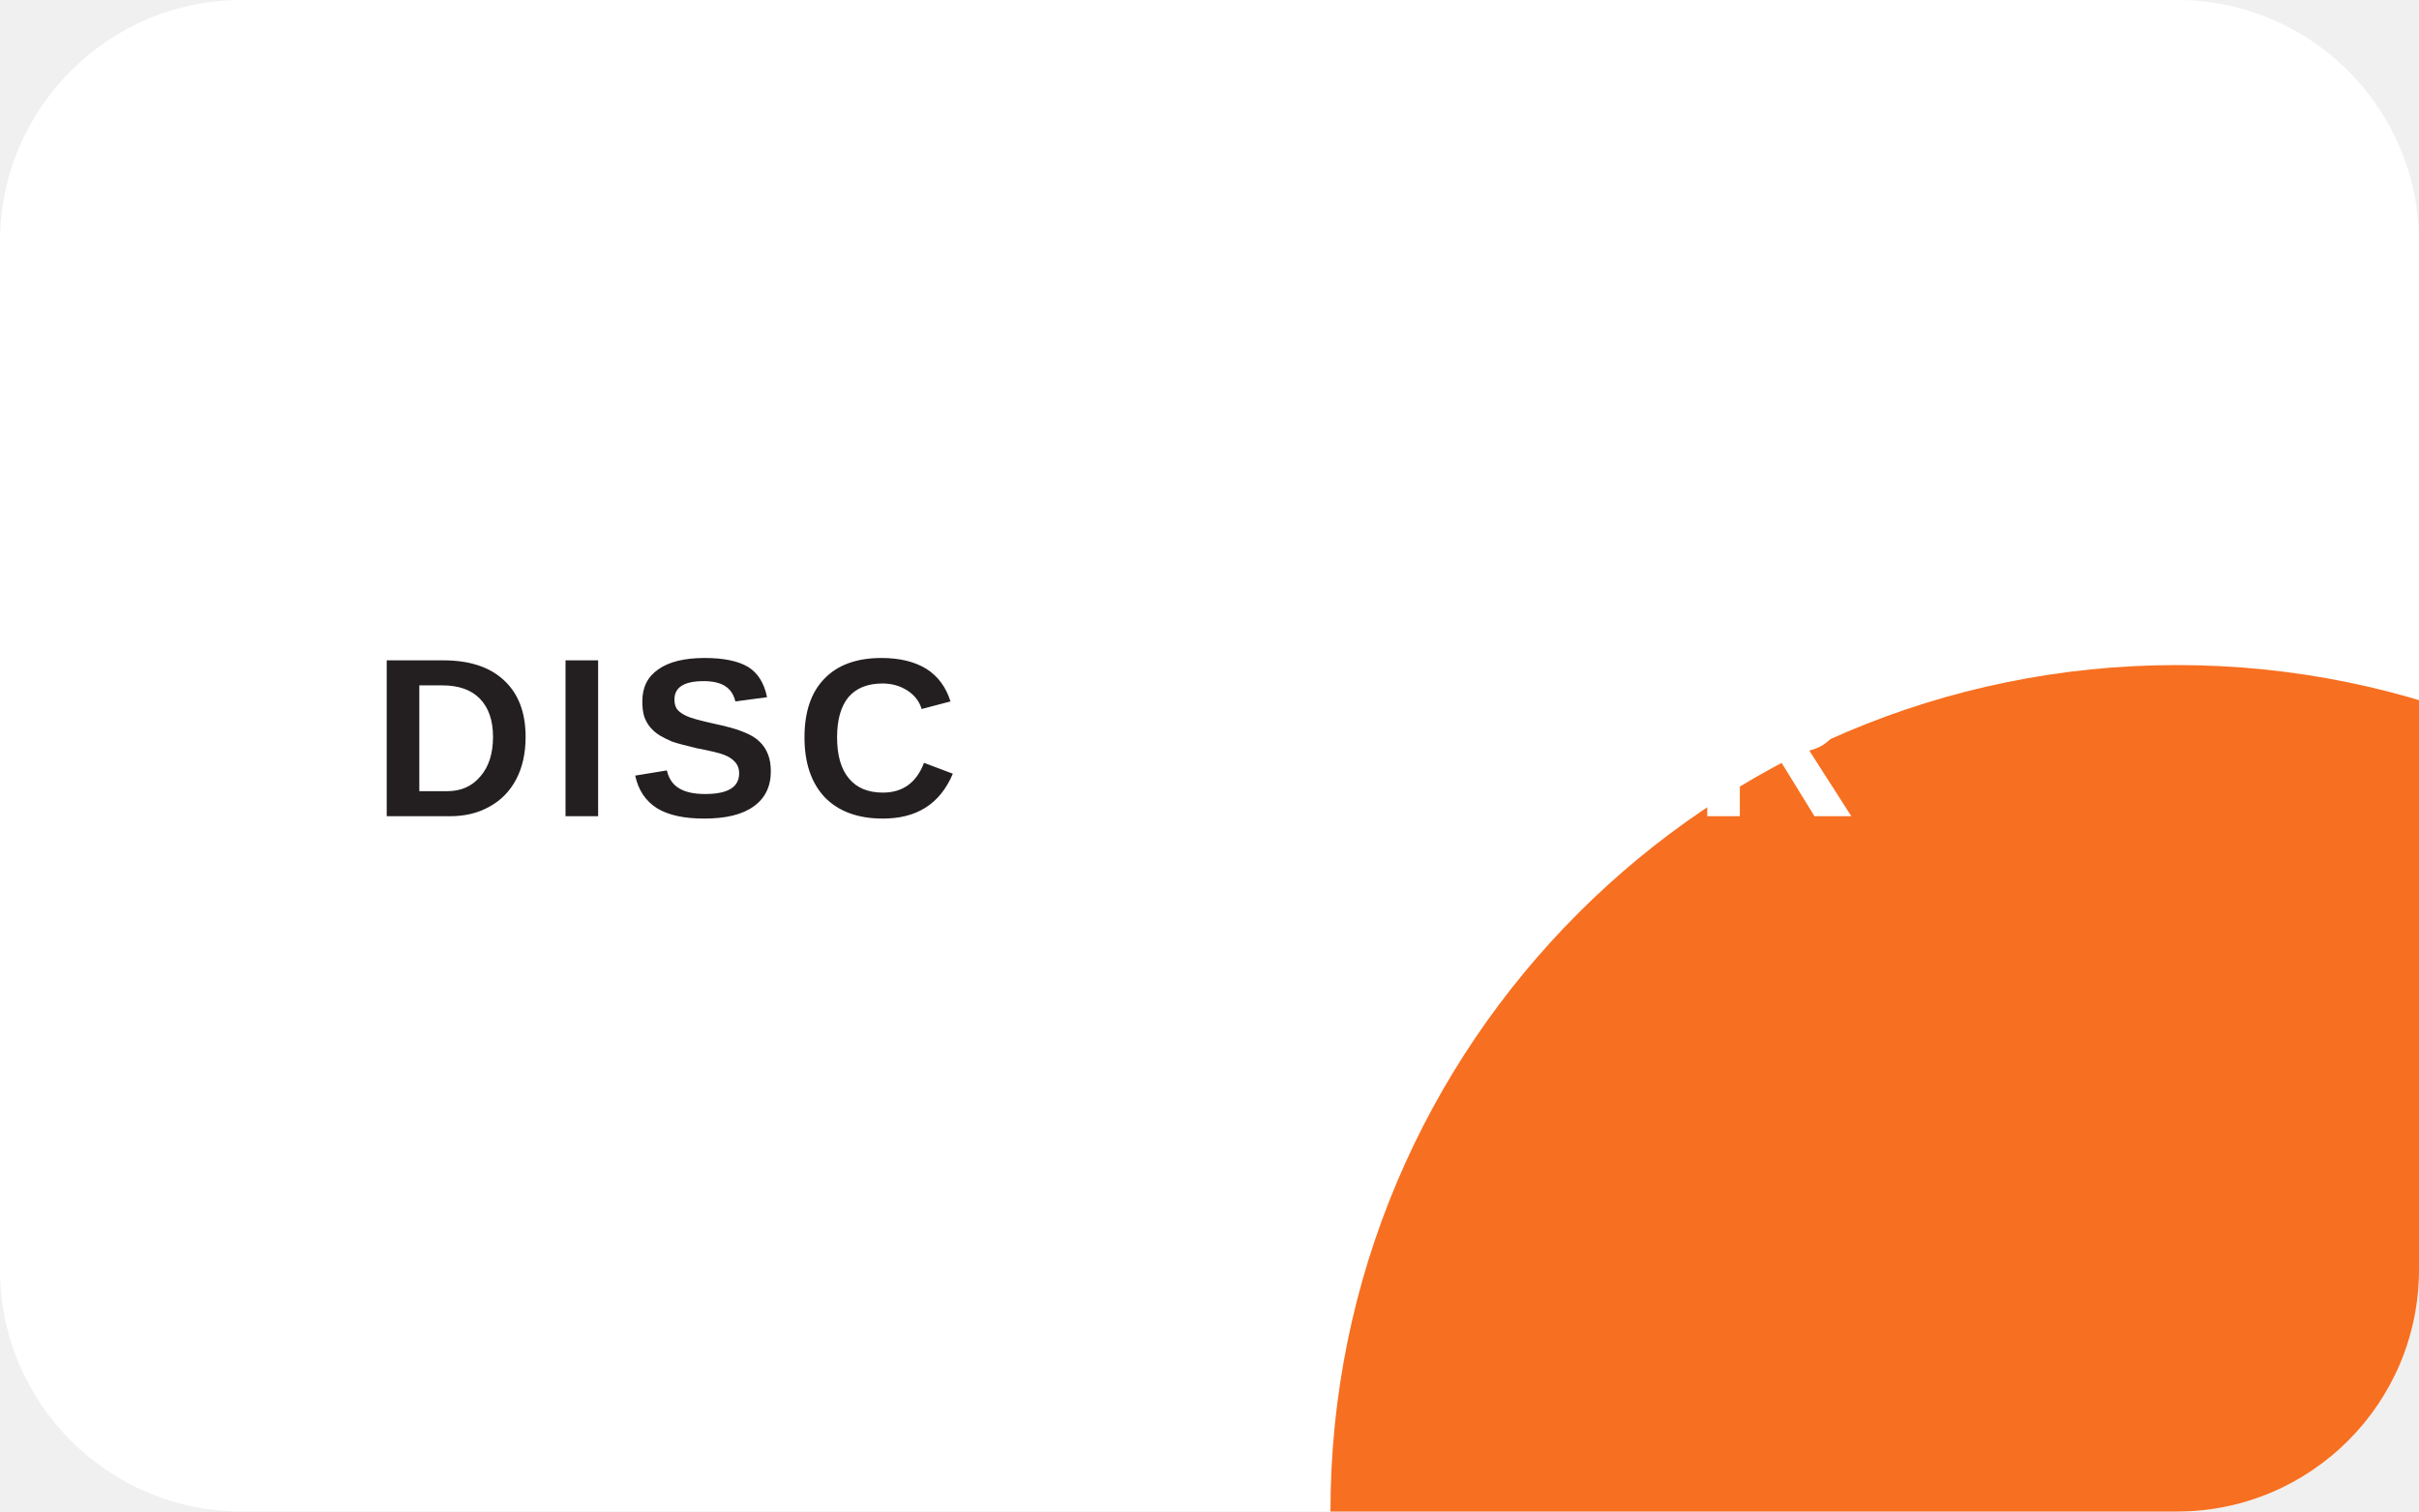
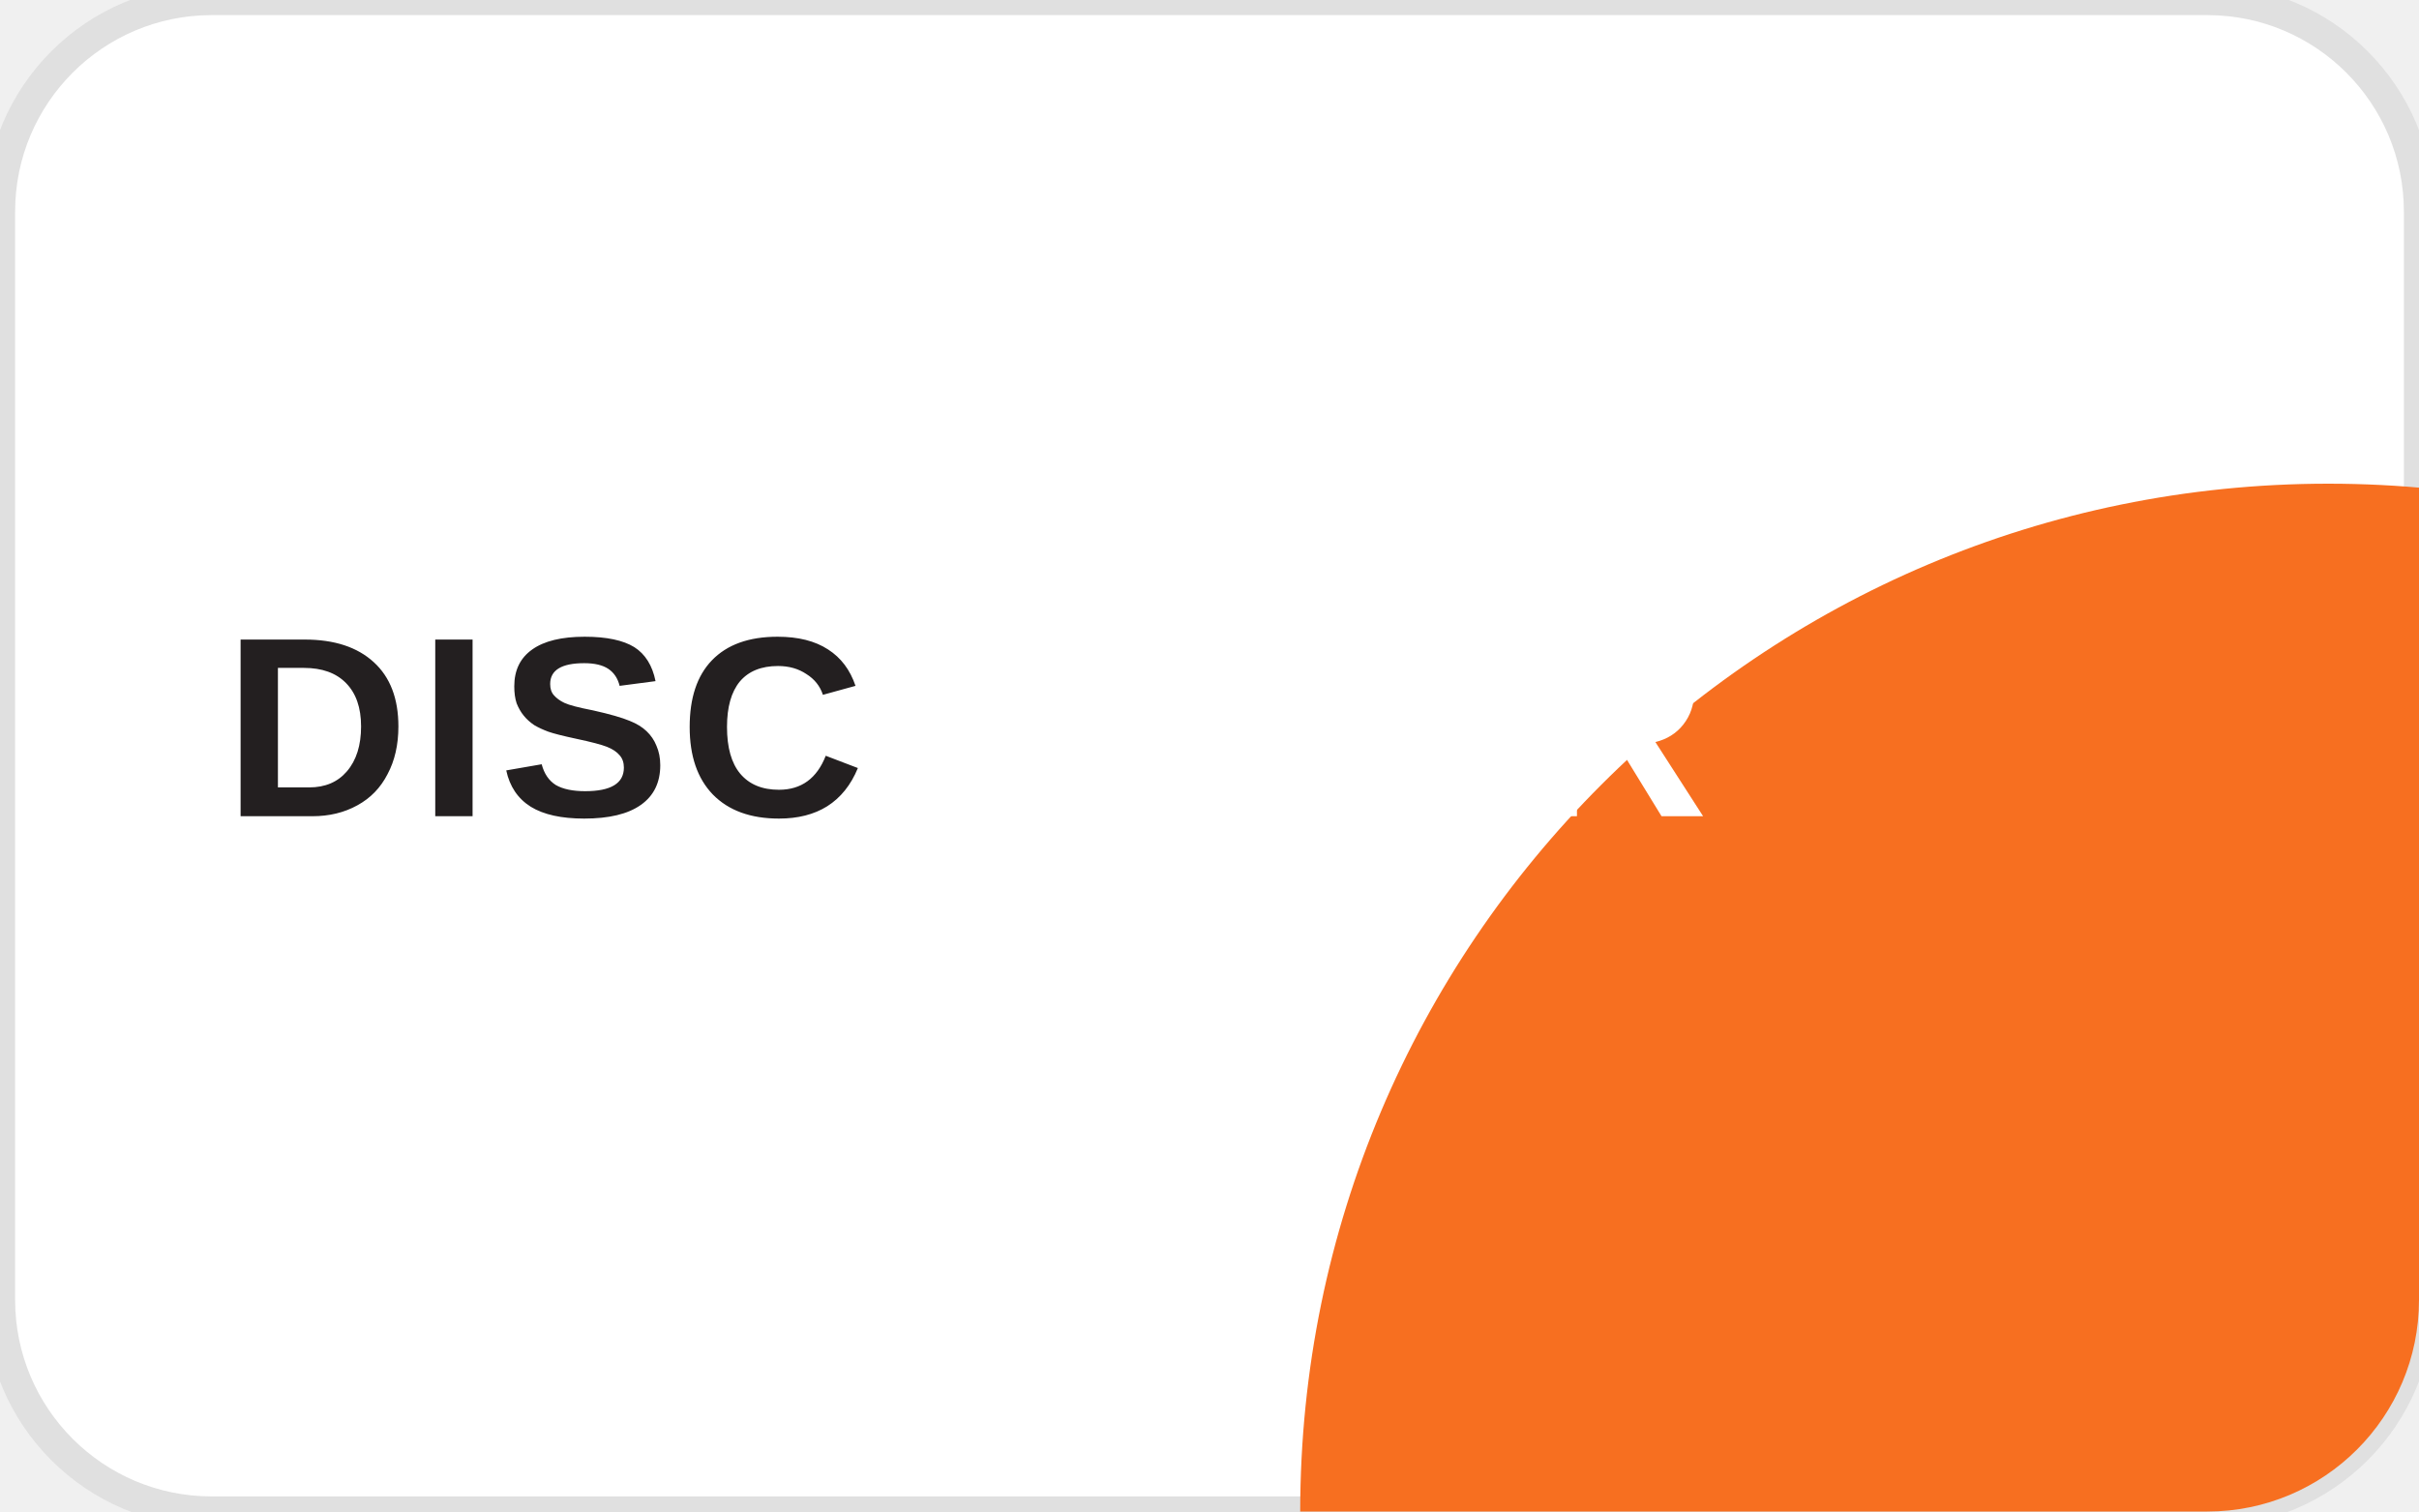
<svg xmlns="http://www.w3.org/2000/svg" viewBox="0 0 80 50">
  <defs>
    <clipPath id="cd">
-       <rect width="80" height="50" rx="8" />
+       <rect width="80" height="50" rx="7" />
    </clipPath>
  </defs>
-   <rect width="80" height="50" rx="8" fill="#fff" />
-   <circle cx="72" cy="50" r="28" fill="#F76F20" clip-path="url(#cd)" />
-   <text x="22" y="27" text-anchor="middle" fill="#231F20" font-size="7.5" font-weight="900" font-family="Arial,sans-serif" letter-spacing=".5">DISC</text>
-   <text x="50" y="27" text-anchor="middle" fill="#fff" font-size="7.5" font-weight="900" font-family="Arial,sans-serif" letter-spacing=".5">OVER</text>
+   <rect width="80" height="50" rx="7" fill="#fff" stroke="#e0e0e0" stroke-width="1" />
+   <circle cx="77" cy="50" r="34" fill="#F76F20" clip-path="url(#cd)" />
+   <text x="18" y="27" text-anchor="middle" fill="#231F20" font-size="8.5" font-weight="900" font-family="Arial,sans-serif" letter-spacing=".3">DISC</text>
+   <text x="44" y="27" text-anchor="middle" fill="#fff" font-size="8.5" font-weight="900" font-family="Arial,sans-serif" letter-spacing=".3">OVER</text>
</svg>
